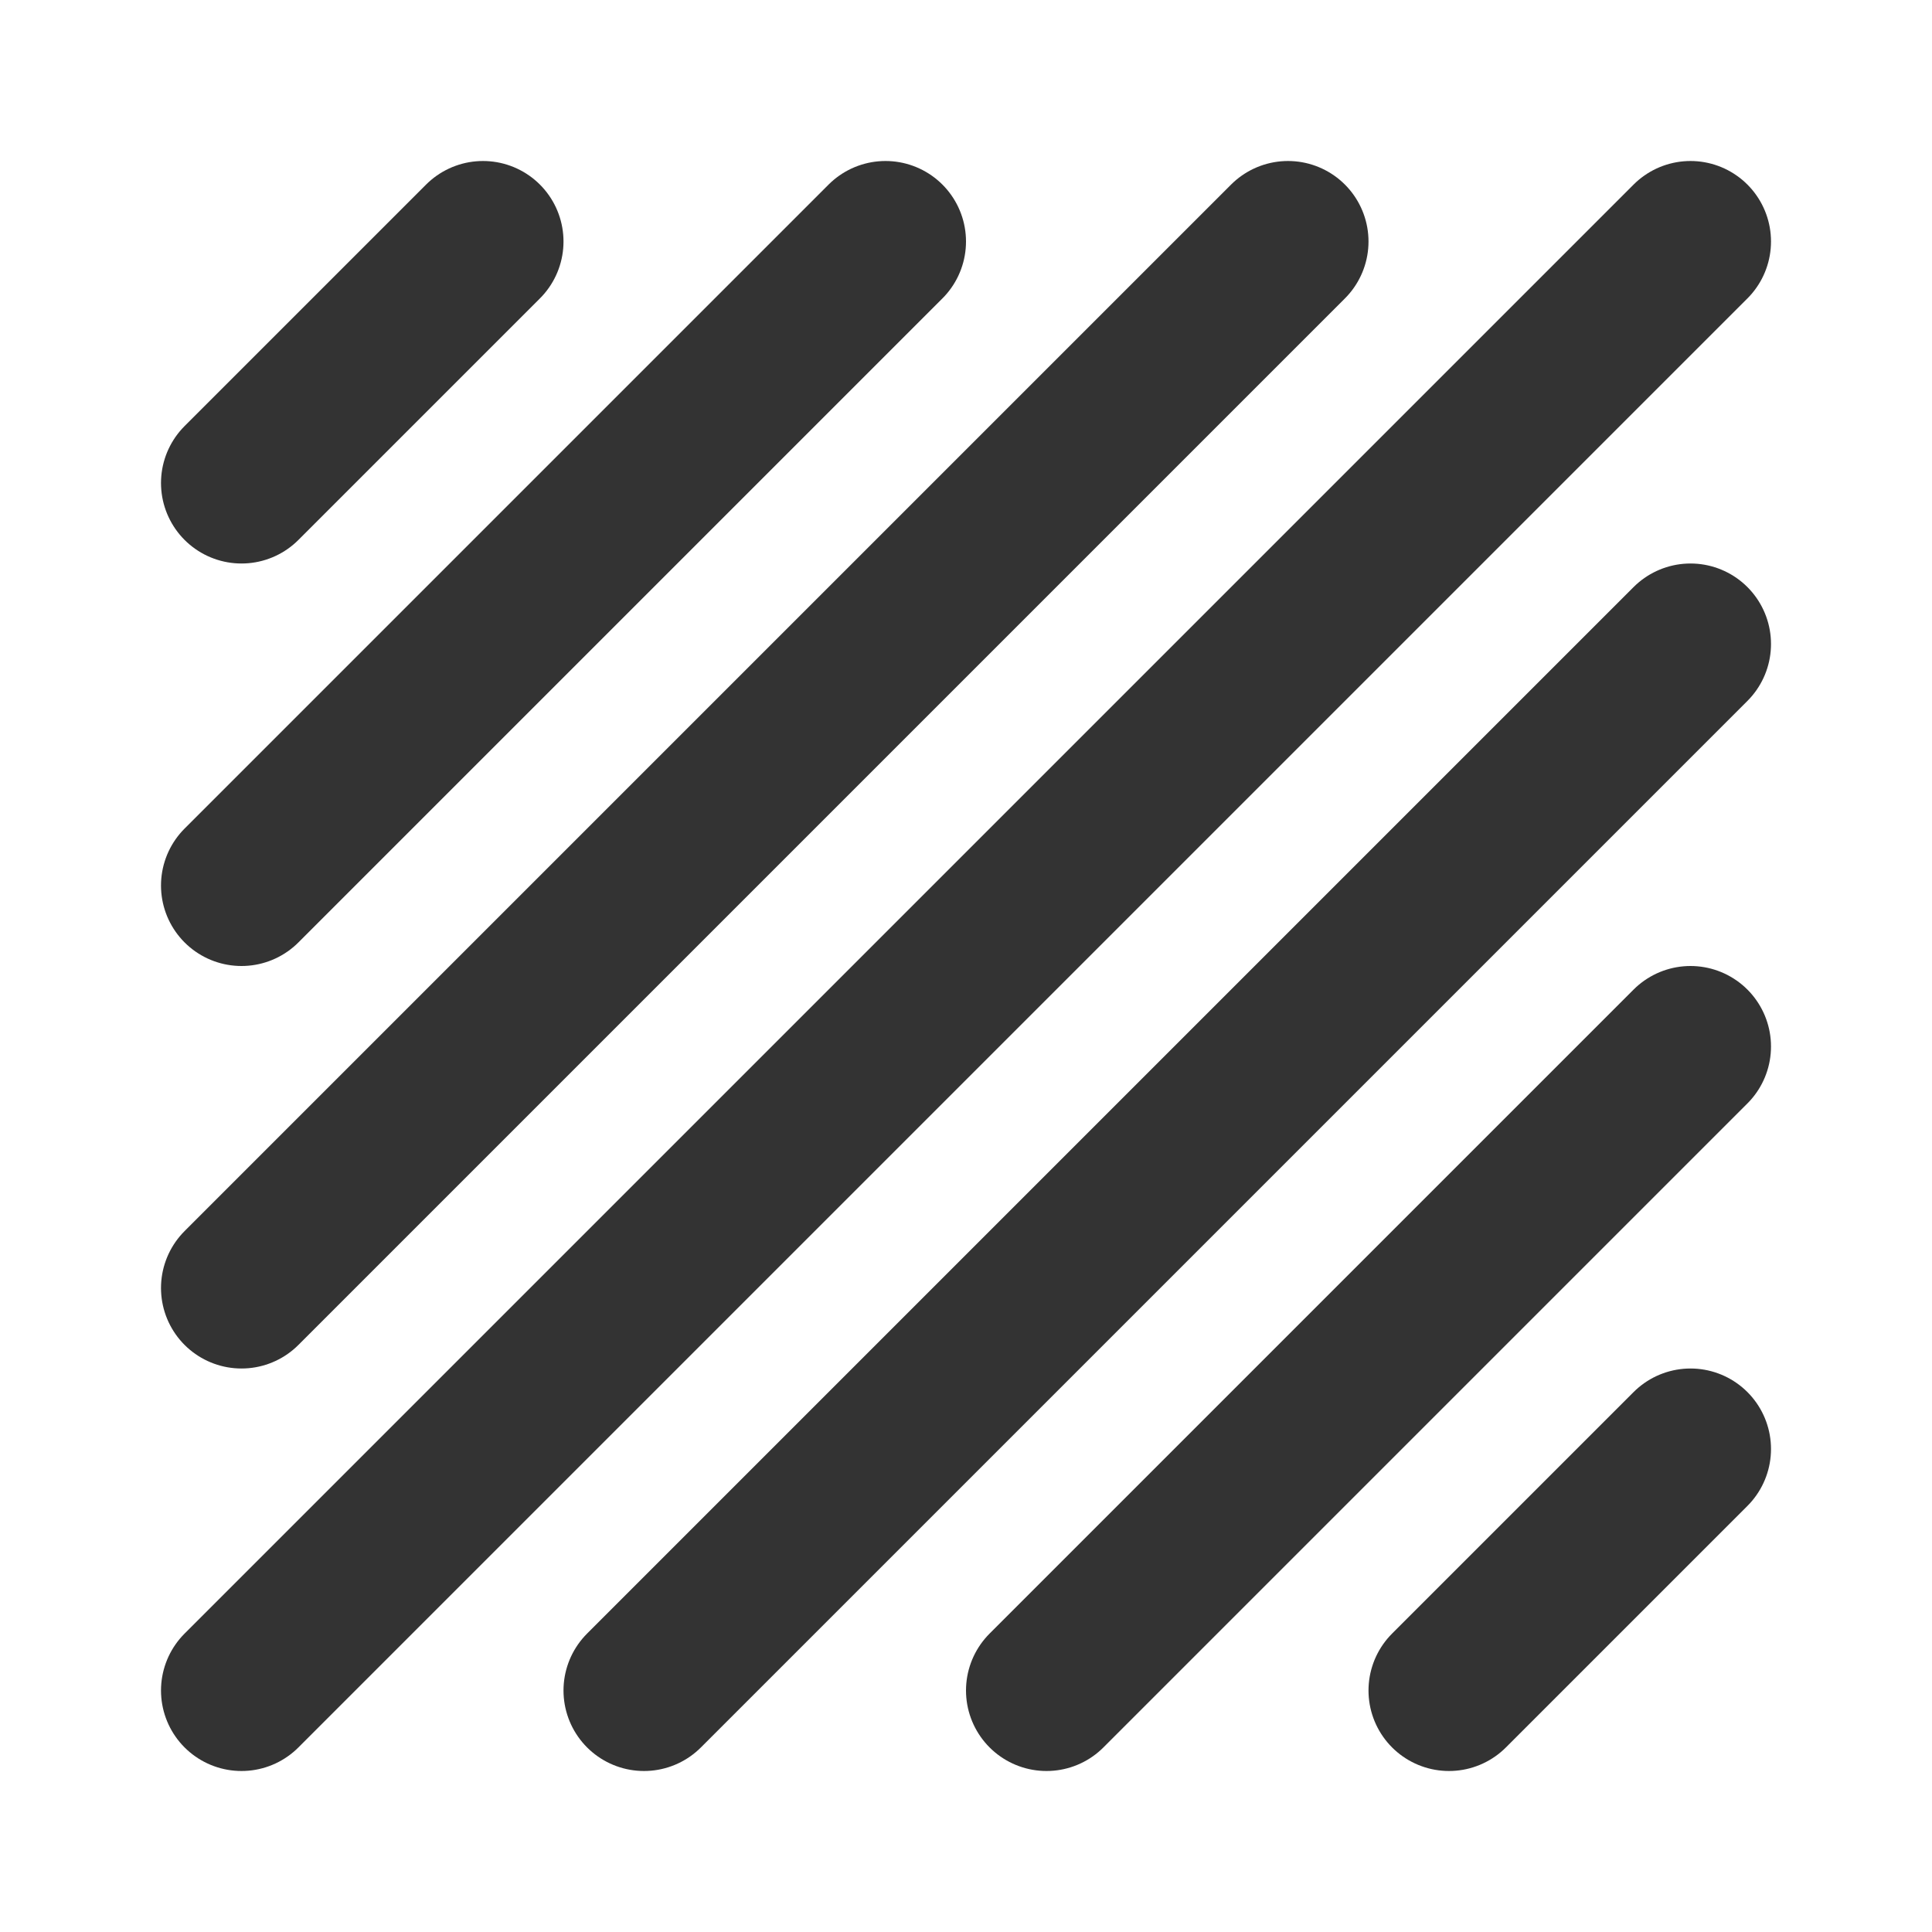
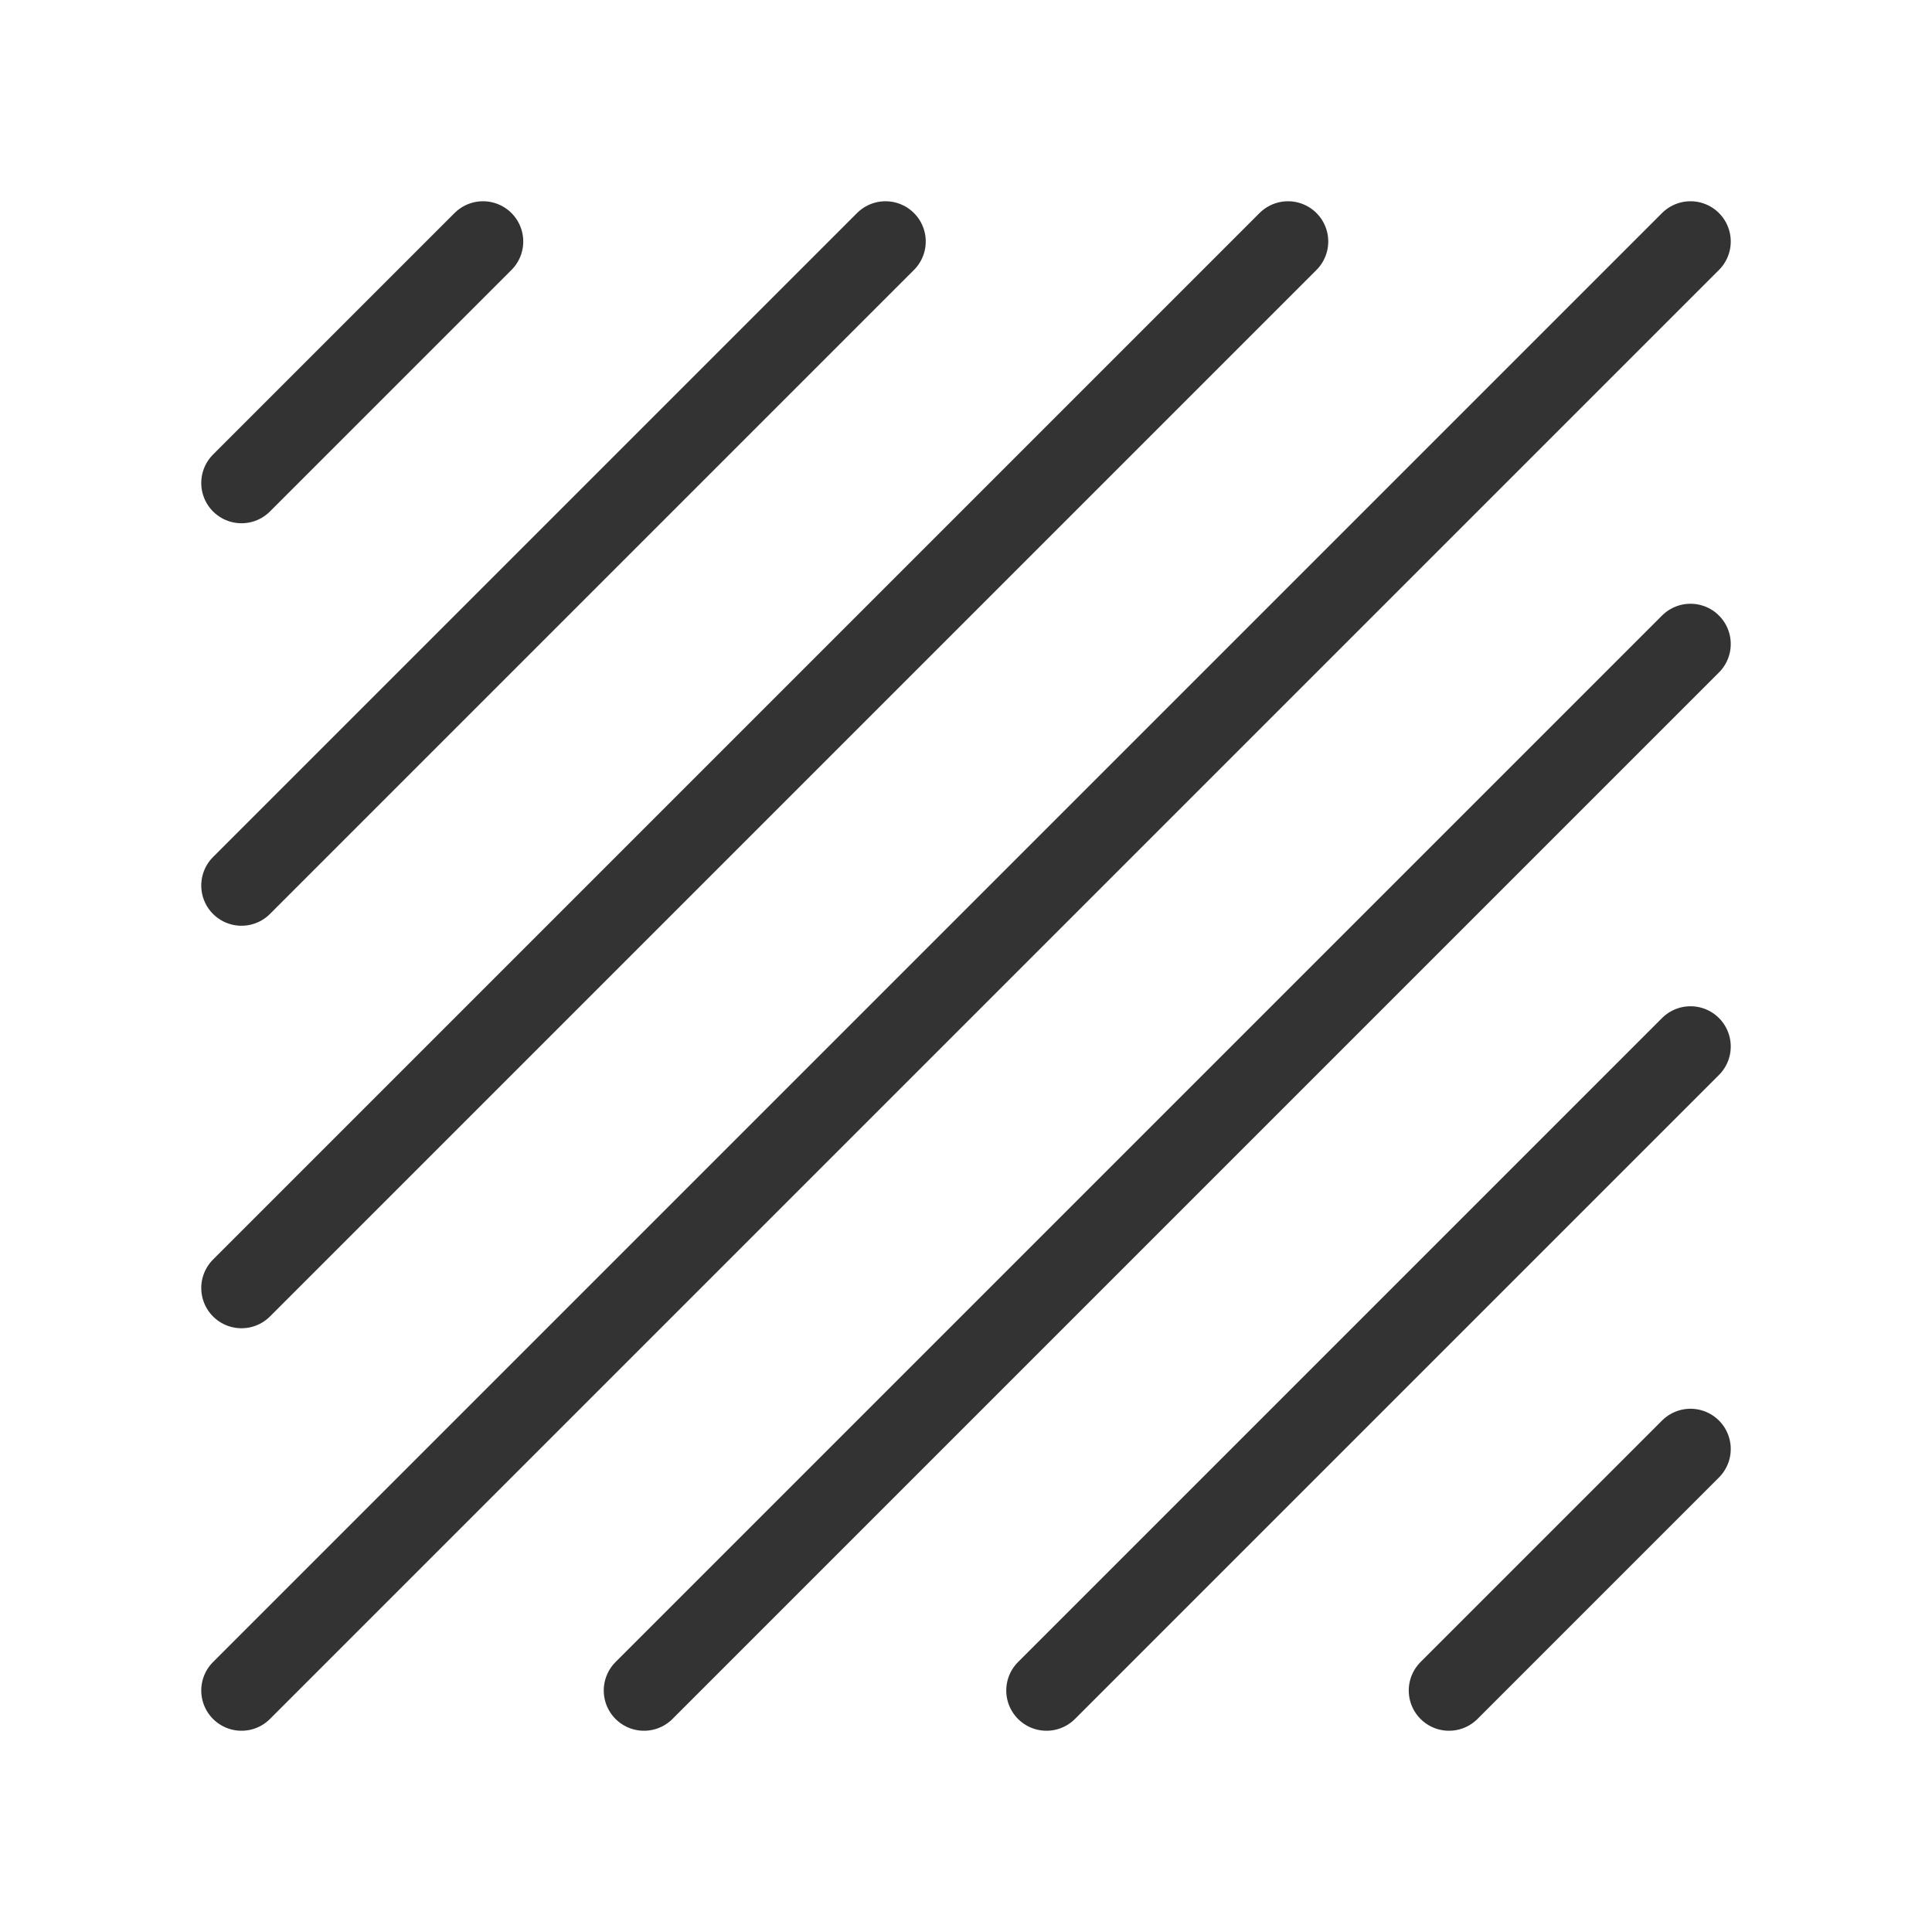
<svg xmlns="http://www.w3.org/2000/svg" width="48" height="48" viewBox="0 0 48 48" fill="none">
-   <path d="M12 6L6 12" stroke="#333" stroke-width="4" stroke-linecap="round" stroke-linejoin="round" />
-   <path d="M42 36L36 42" stroke="#333" stroke-width="4" stroke-linecap="round" stroke-linejoin="round" />
-   <path d="M22 6L6 22" stroke="#333" stroke-width="4" stroke-linecap="round" stroke-linejoin="round" />
-   <path d="M32 6L6 32" stroke="#333" stroke-width="4" stroke-linecap="round" stroke-linejoin="round" />
-   <path d="M42 6L6 42" stroke="#333" stroke-width="4" stroke-linecap="round" stroke-linejoin="round" />
-   <path d="M42 16L16 42" stroke="#333" stroke-width="4" stroke-linecap="round" stroke-linejoin="round" />
-   <path d="M42 26L26 42" stroke="#333" stroke-width="4" stroke-linecap="round" stroke-linejoin="round" />
+   <path d="M12 6L6 12" stroke="#333" stroke-width="2" stroke-linecap="round" stroke-linejoin="round" />
+   <path d="M42 36L36 42" stroke="#333" stroke-width="2" stroke-linecap="round" stroke-linejoin="round" />
+   <path d="M22 6L6 22" stroke="#333" stroke-width="2" stroke-linecap="round" stroke-linejoin="round" />
+   <path d="M32 6L6 32" stroke="#333" stroke-width="2" stroke-linecap="round" stroke-linejoin="round" />
+   <path d="M42 6L6 42" stroke="#333" stroke-width="2" stroke-linecap="round" stroke-linejoin="round" />
+   <path d="M42 16L16 42" stroke="#333" stroke-width="2" stroke-linecap="round" stroke-linejoin="round" />
+   <path d="M42 26L26 42" stroke="#333" stroke-width="2" stroke-linecap="round" stroke-linejoin="round" />
</svg>
